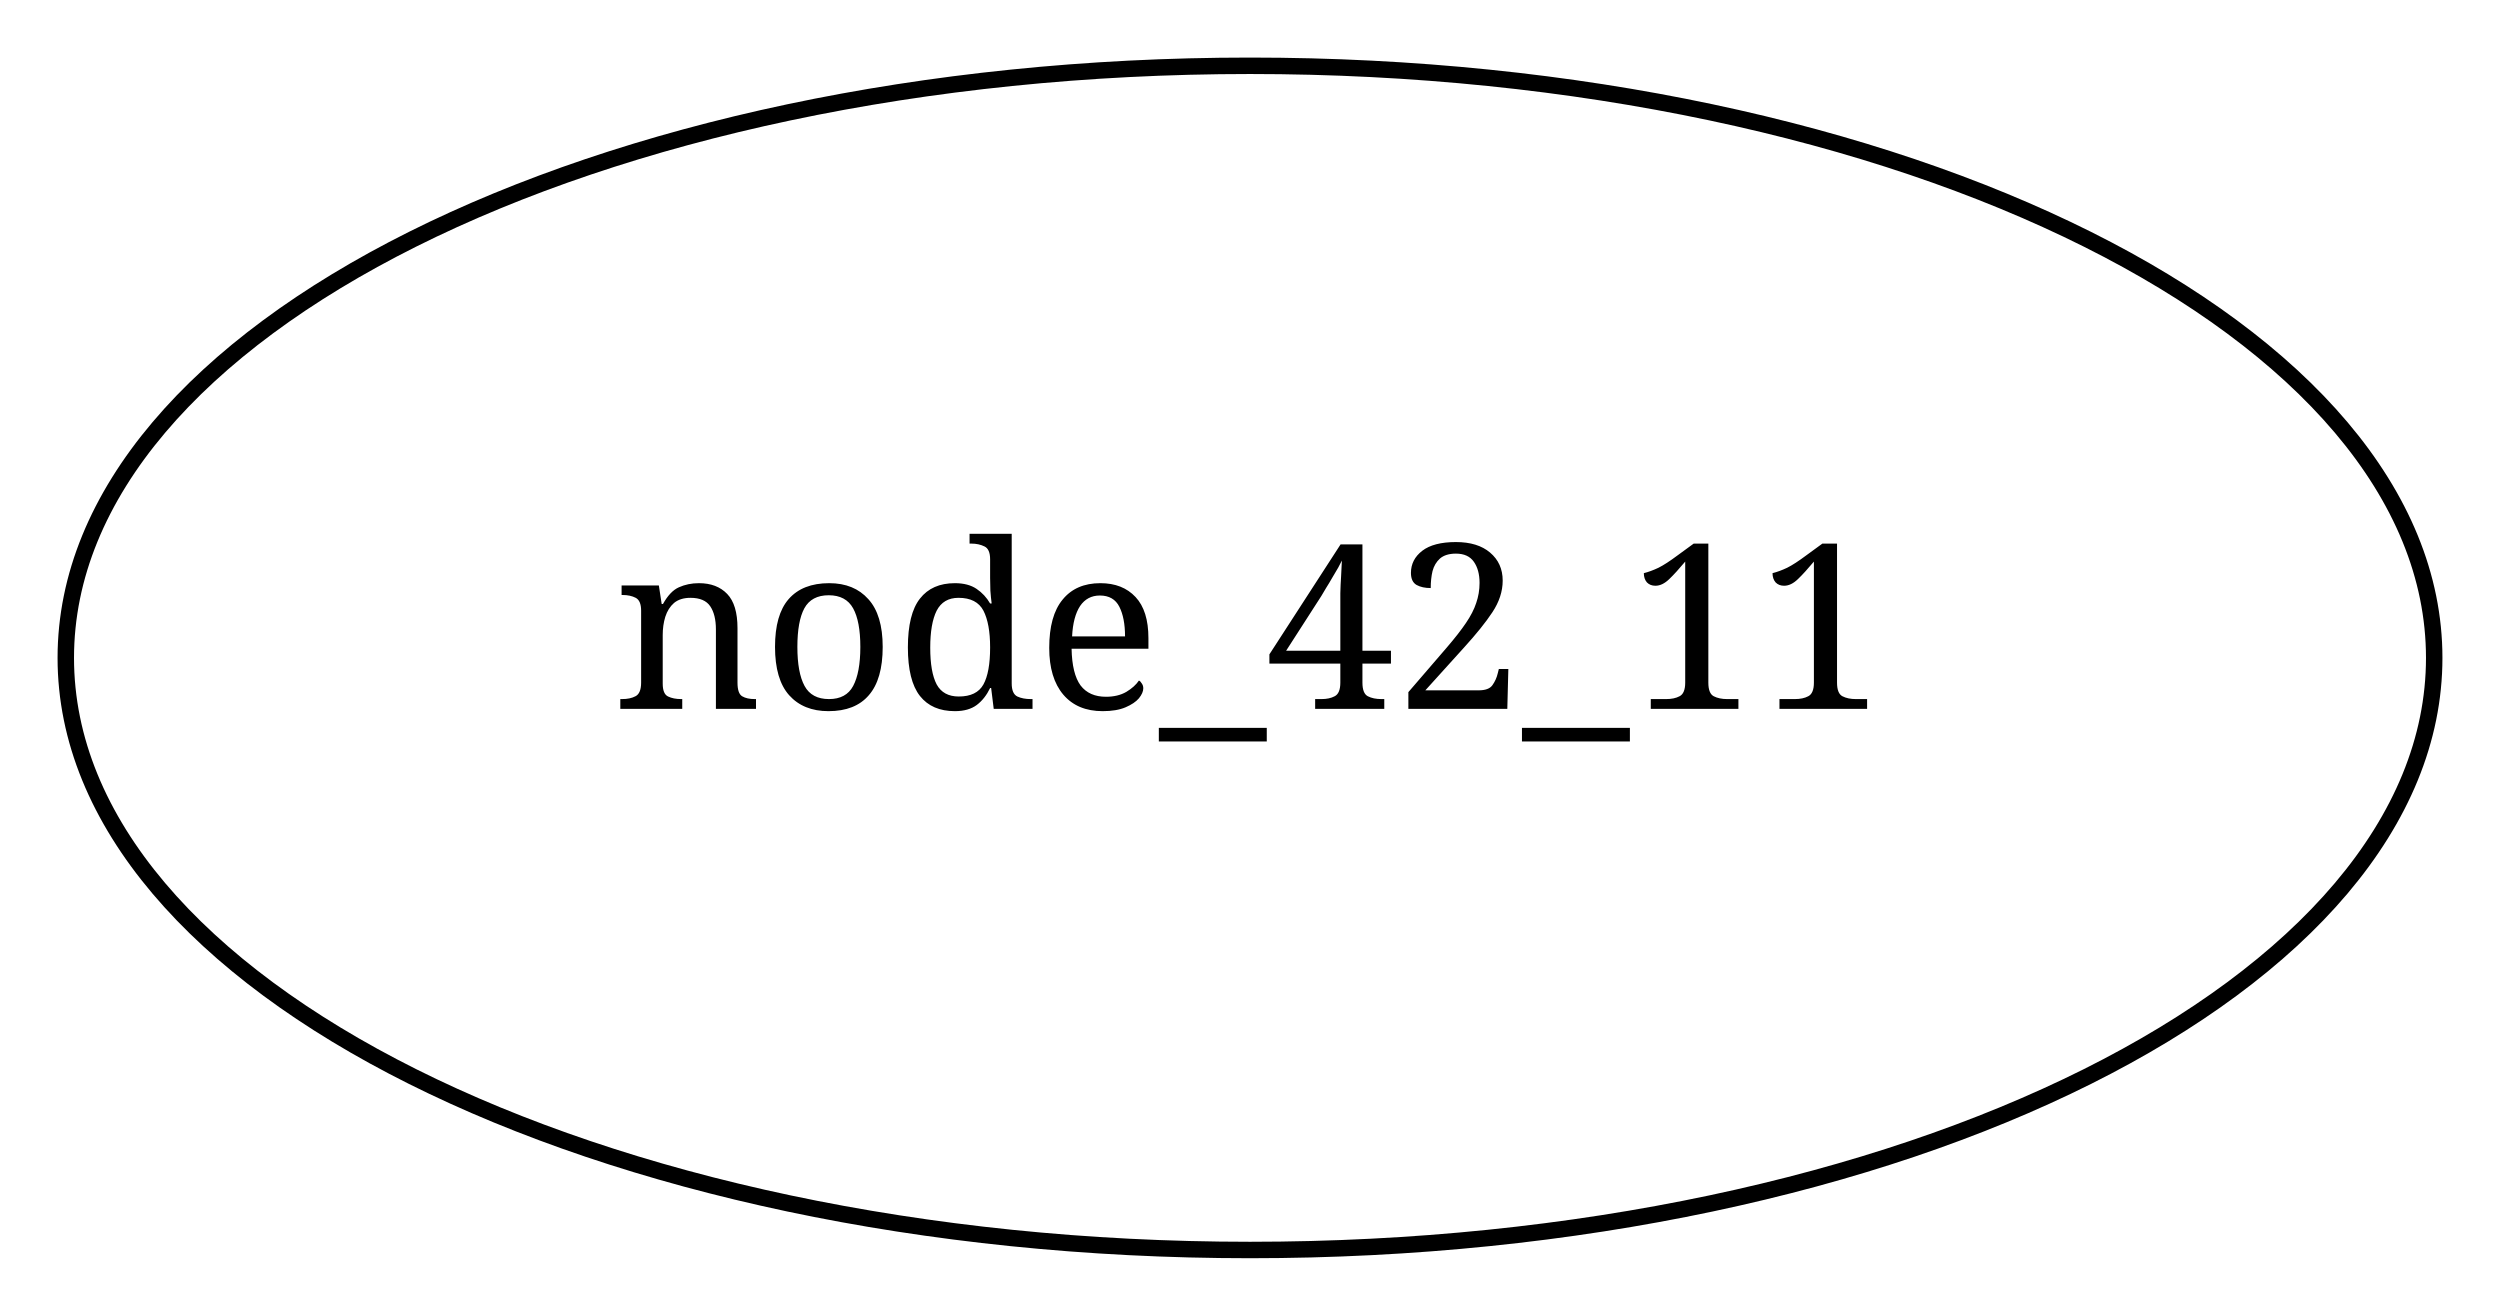
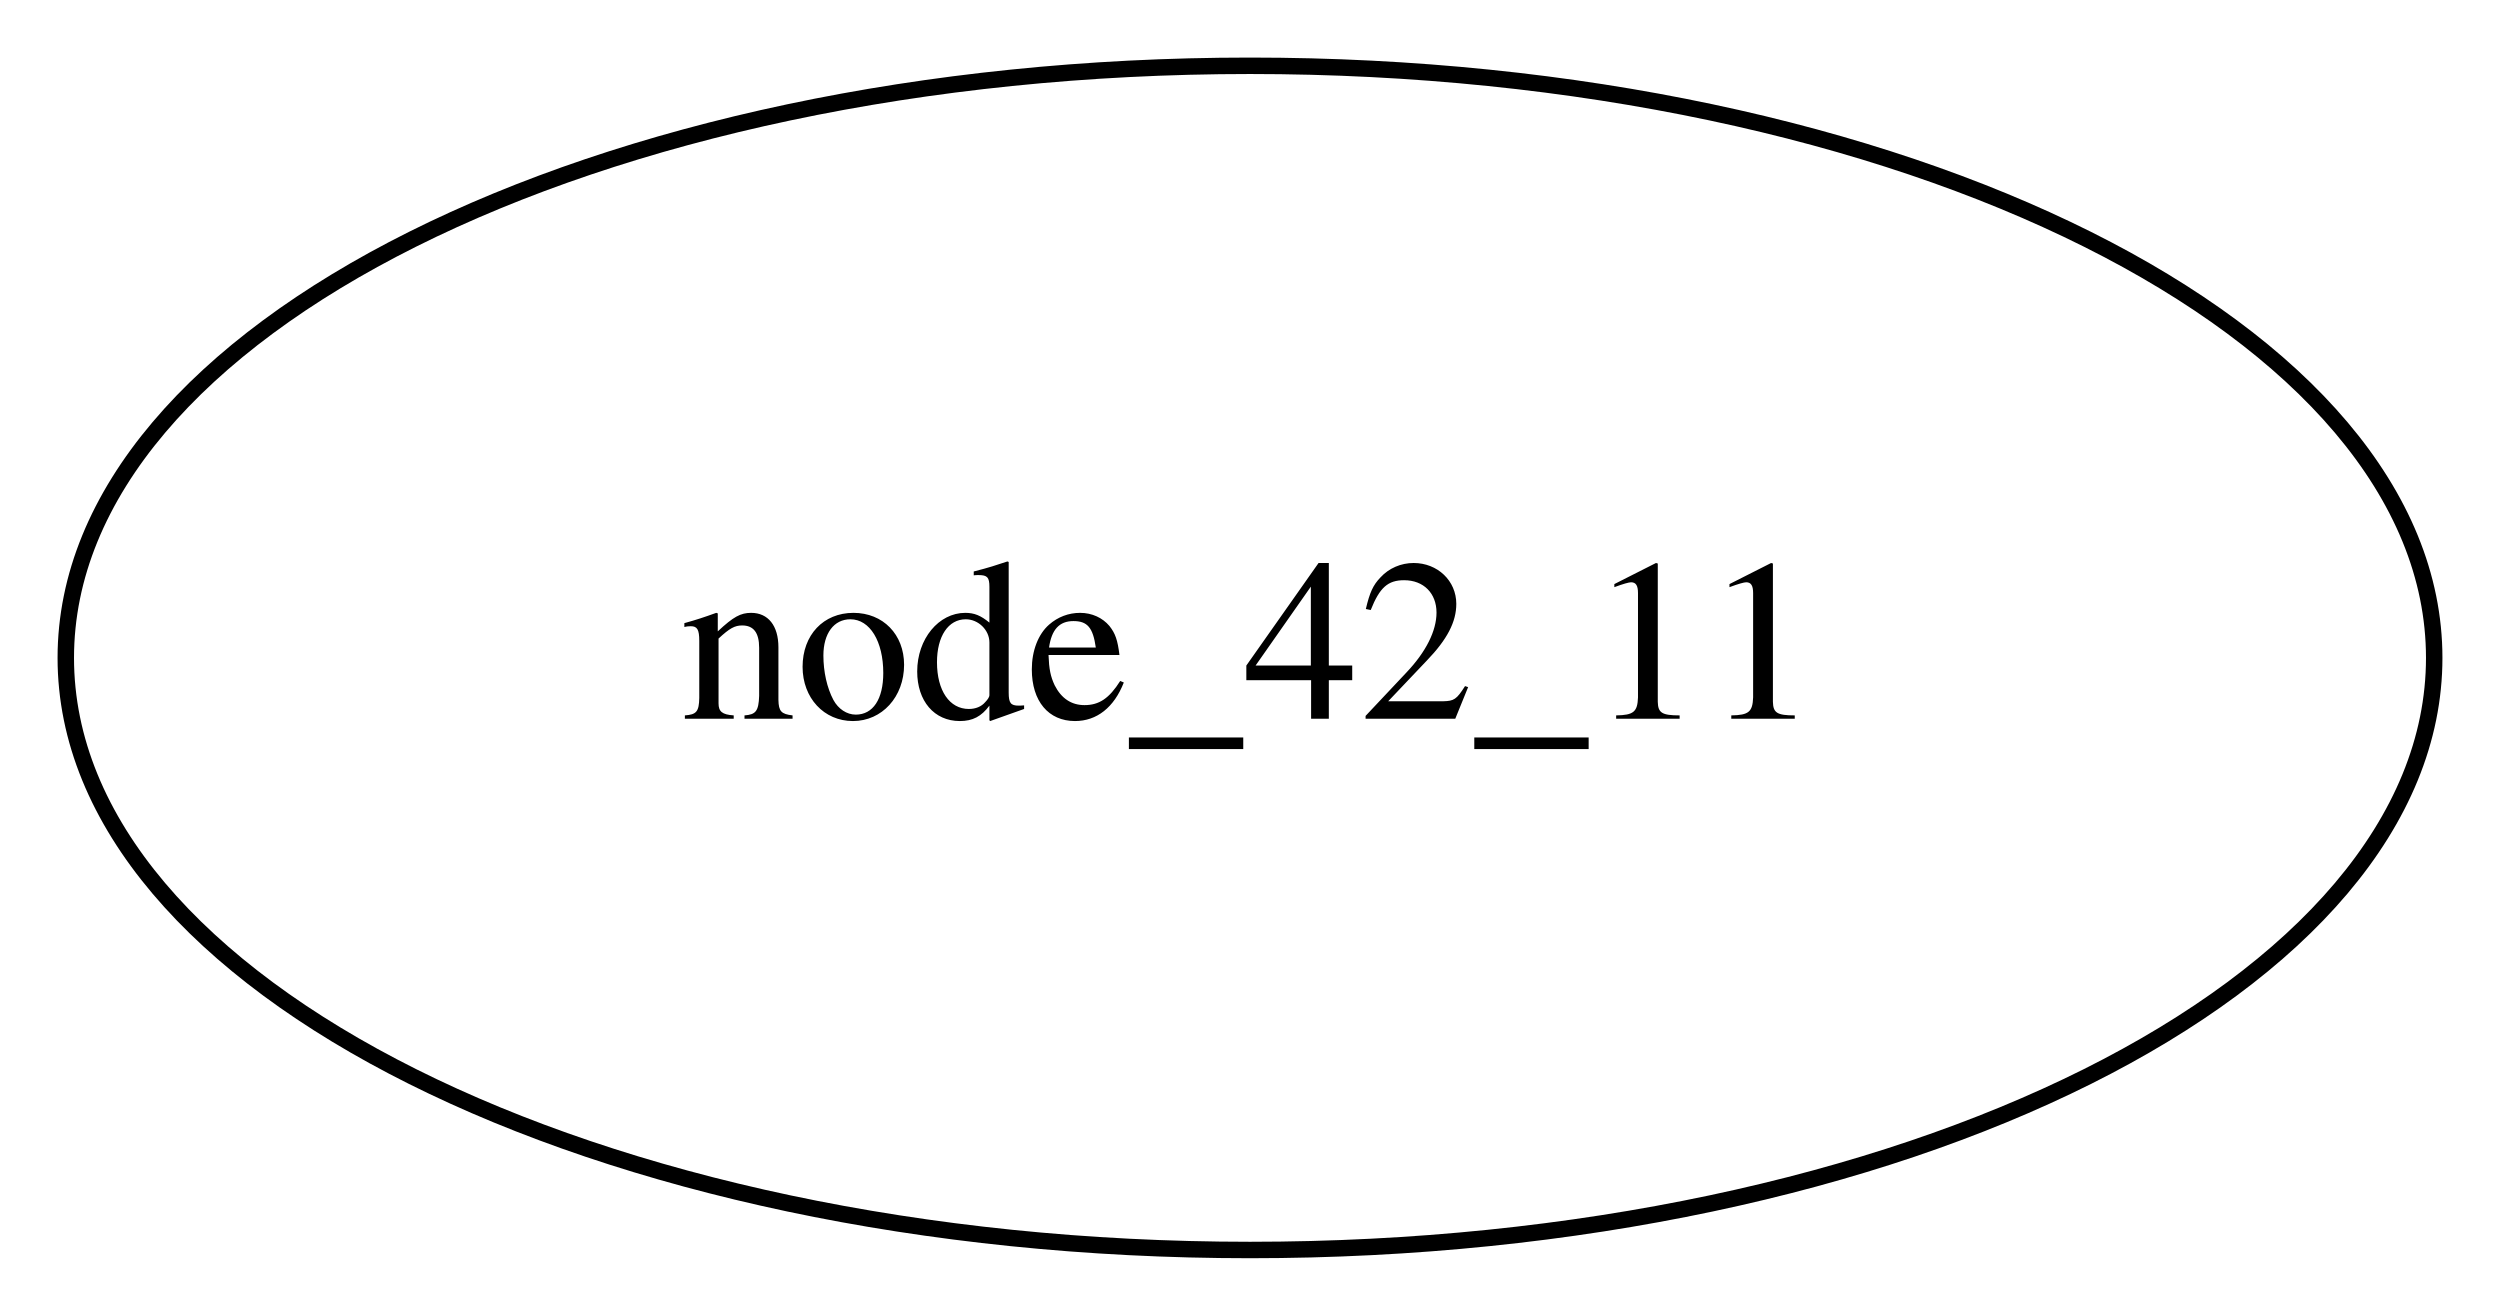
<svg xmlns="http://www.w3.org/2000/svg" width="152pt" height="80pt" viewBox="0.00 0.00 152.00 80.00">
-   <g id="graph1" class="graph" transform="scale(1 1) rotate(0) translate(4 76)">
+   <g id="graph0" class="graph" transform="scale(1 1) rotate(0) translate(4 76)">
    <polygon fill="white" stroke="white" points="-4,5 -4,-76 149,-76 149,5 -4,5" />
    <g id="node1" class="node">
      <ellipse fill="none" stroke="black" cx="72" cy="-36" rx="72" ry="36" />
-       <text text-anchor="middle" x="72" y="-32.9" font-family="Times Roman,serif" font-size="14.00">node_42_11</text>
+       <text text-anchor="middle" x="72" y="-32.3" font-family="Times,serif" font-size="14.00">node_42_11</text>
    </g>
  </g>
</svg>
